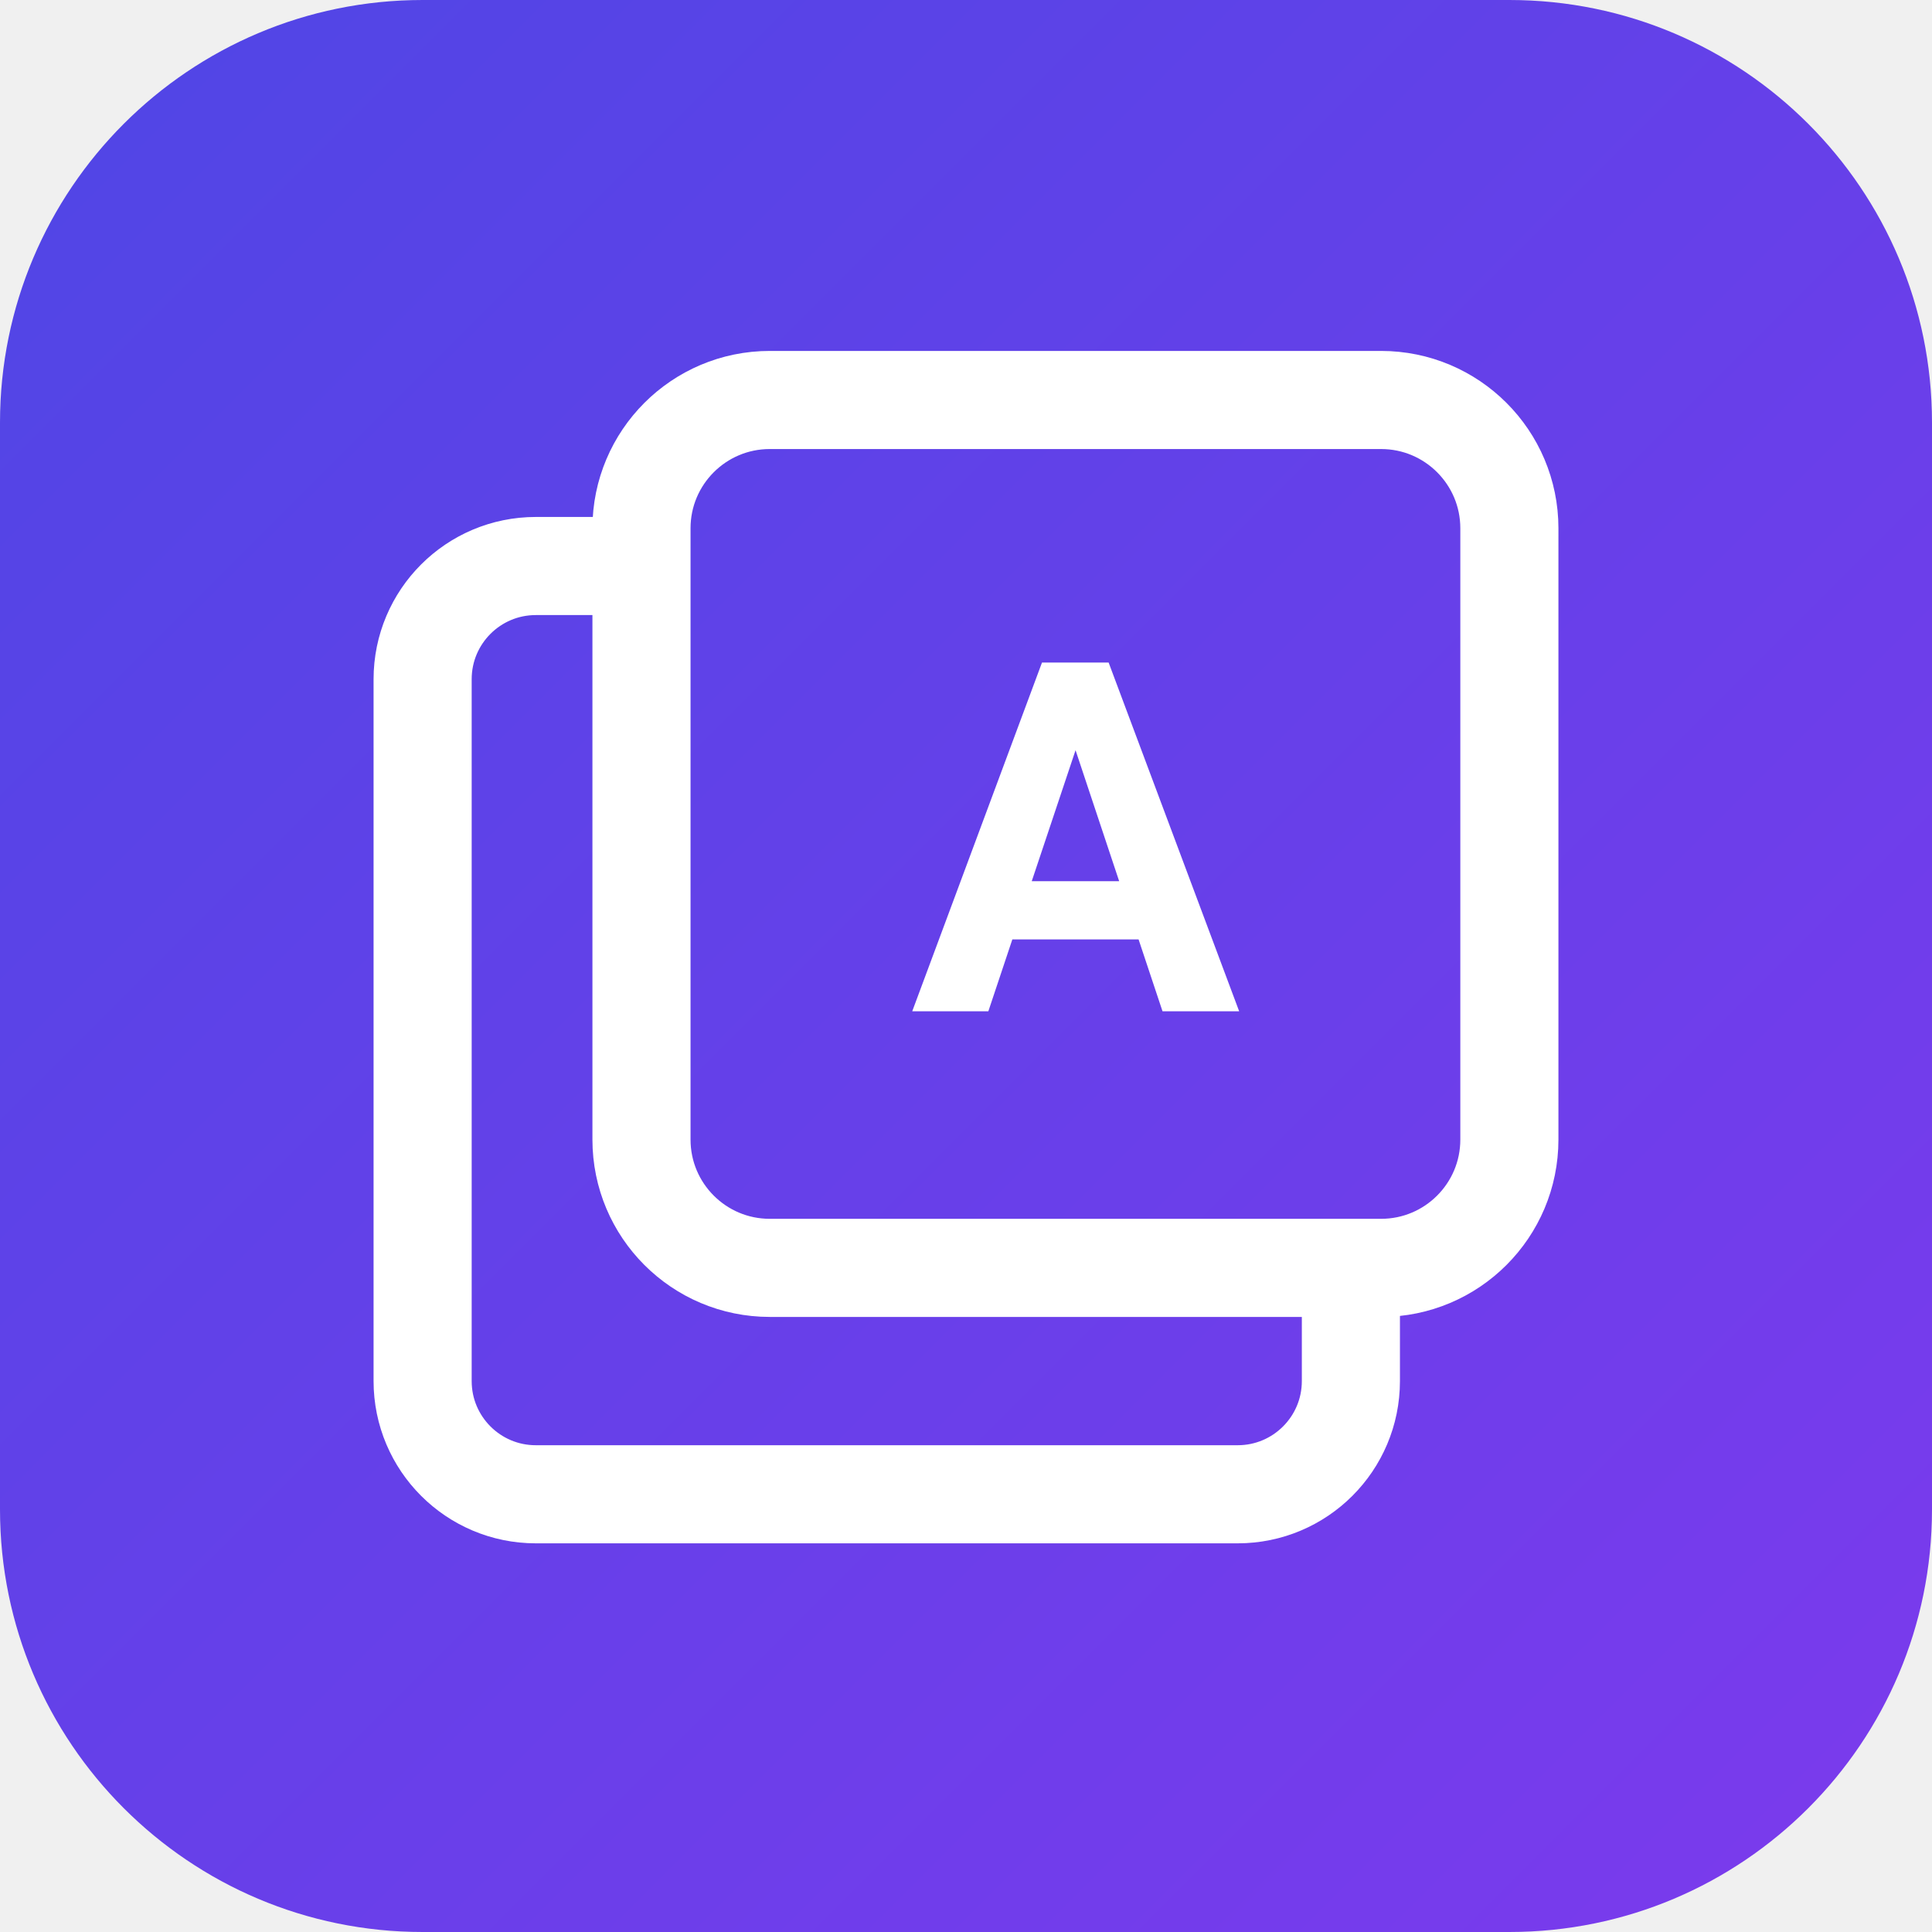
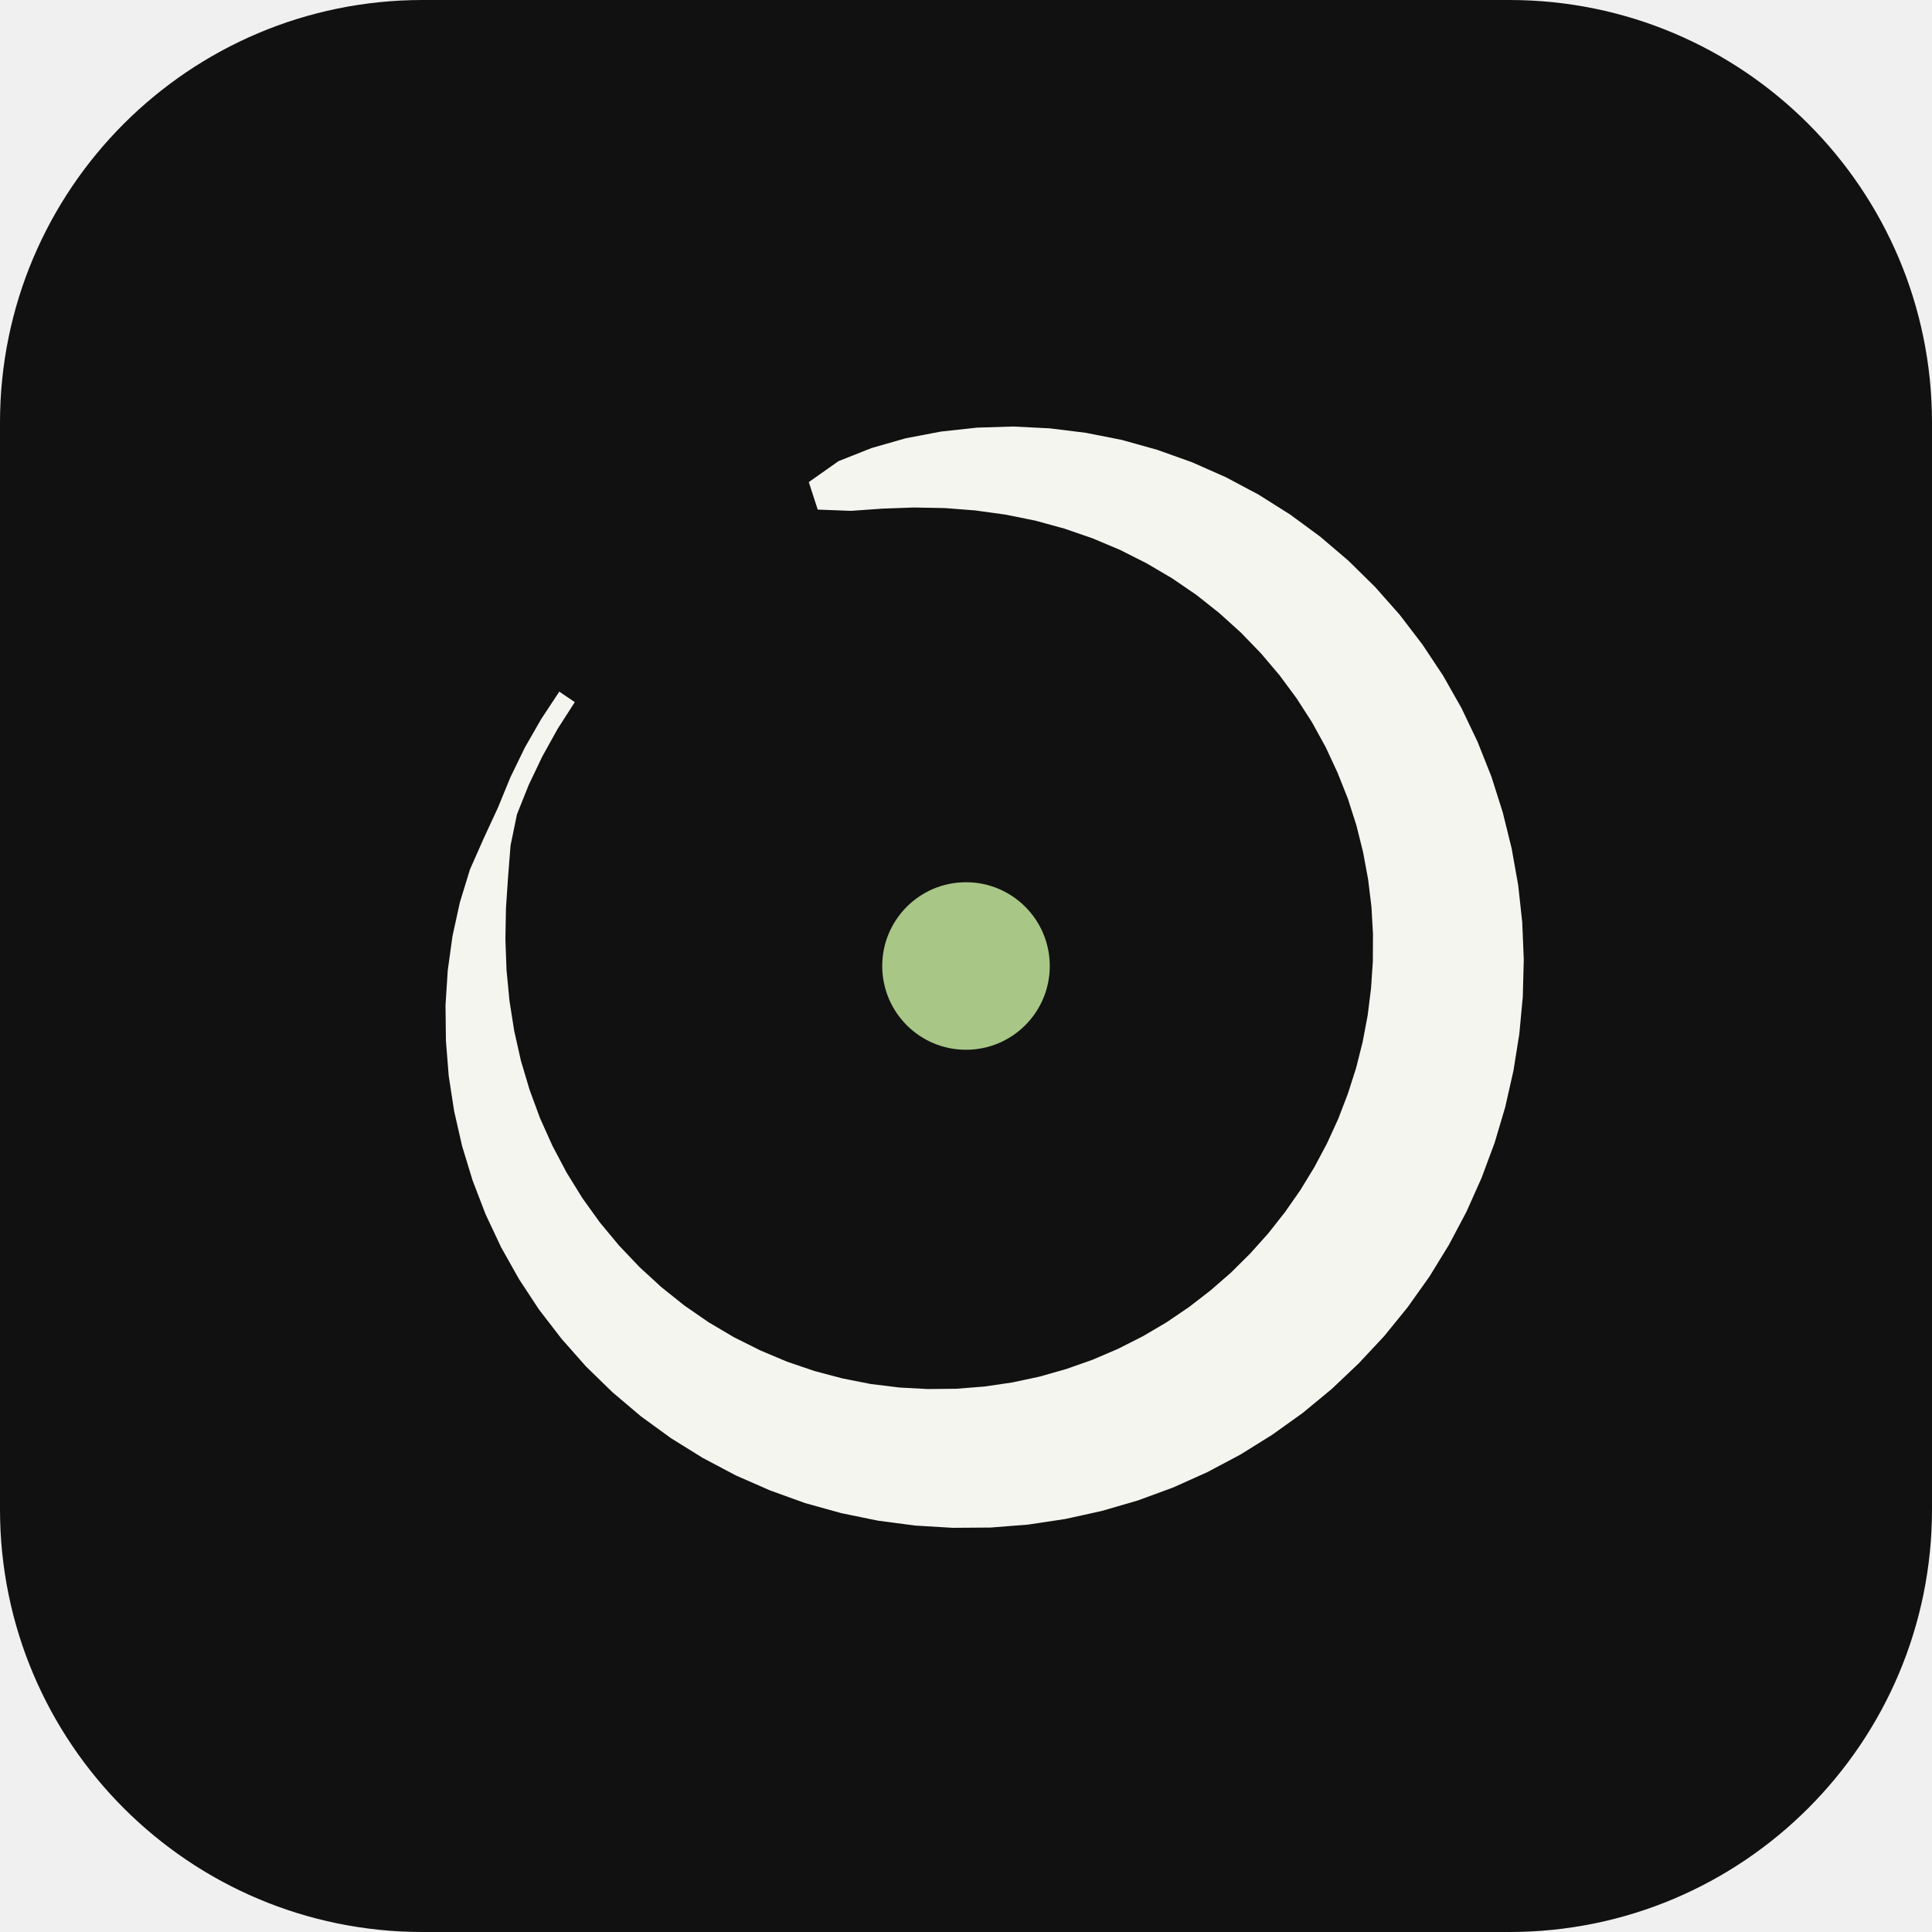
<svg xmlns="http://www.w3.org/2000/svg" viewBox="0 0 512 512" width="512" height="512">
-   <defs>
-     <linearGradient id="bg" x1="0" y1="0" x2="1" y2="1">
-       <stop offset="0%" stop-color="#4f46e5" />
-       <stop offset="100%" stop-color="#7c3aed" />
-     </linearGradient>
-   </defs>
-   <rect width="512" height="512" rx="112" fill="url(#bg)" />
-   <g fill="none" stroke="#ffffff" stroke-width="26" stroke-linecap="round" stroke-linejoin="round">
-     <path d="M168 150h-26a30 30 0 0 0-30 30v186a30 30 0 0 0 30 30h186a30 30 0 0 0 30-30v-26" />
-     <rect x="170" y="106" width="230" height="230" rx="34" />
+   <rect width="512" height="512" rx="112" fill="#111111" />
+   <g transform="translate(256 256) scale(3.7) translate(-50 -50)">
+     <path d="M38.74,15.34L40.87,13.84L43.24,12.90L45.69,12.20L48.22,11.72L50.79,11.44L53.38,11.36L55.99,11.49L58.58,11.81L61.16,12.32L63.70,13.03L66.19,13.92L68.61,14.99L70.96,16.24L73.21,17.66L75.36,19.24L77.39,20.97L79.29,22.84L81.06,24.84L82.69,26.97L84.17,29.20L85.49,31.53L86.64,33.94L87.63,36.43L88.44,38.98L89.08,41.57L89.55,44.21L89.84,46.86L89.95,49.54L89.88,52.21L89.63,54.87L89.21,57.50L88.62,60.11L87.86,62.67L86.93,65.17L85.84,67.61L84.59,69.97L83.19,72.25L81.64,74.43L79.96,76.50L78.13,78.46L76.19,80.30L74.12,82.01L71.94,83.57L69.66,84.99L67.29,86.25L64.84,87.35L62.31,88.28L59.73,89.03L57.10,89.61L54.44,90.01L51.76,90.22L49.06,90.24L46.38,90.08L43.71,89.73L41.07,89.19L38.48,88.47L35.96,87.56L33.50,86.48L31.14,85.23L28.87,83.82L26.71,82.25L24.68,80.53L22.78,78.68L21.03,76.70L19.42,74.61L17.98,72.42L16.70,70.14L15.59,67.78L14.66,65.36L13.91,62.90L13.34,60.40L12.95,57.87L12.75,55.35L12.72,52.82L12.88,50.32L13.22,47.86L13.75,45.44L14.47,43.09L15.46,40.85L16.47,38.67L17.37,36.48L18.40,34.36L19.57,32.32L20.87,30.35L21.98,31.10L20.76,33.00L19.66,34.98L18.68,37.03L17.84,39.13L17.38,41.36L17.20,43.63L17.05,45.86L17.01,48.08L17.09,50.29L17.30,52.48L17.64,54.64L18.12,56.78L18.74,58.86L19.49,60.90L20.38,62.88L21.39,64.79L22.52,66.62L23.77,68.36L25.14,70.01L26.61,71.56L28.18,73.00L29.83,74.32L31.57,75.52L33.38,76.59L35.26,77.53L37.18,78.34L39.15,79.01L41.15,79.54L43.18,79.94L45.22,80.19L47.26,80.30L49.30,80.28L51.32,80.12L53.31,79.83L55.27,79.41L57.20,78.86L59.07,78.20L60.89,77.42L62.65,76.53L64.35,75.53L65.97,74.43L67.51,73.24L68.98,71.96L70.36,70.59L71.65,69.15L72.84,67.64L73.95,66.05L74.95,64.41L75.86,62.70L76.66,60.95L77.35,59.15L77.94,57.31L78.41,55.44L78.77,53.53L79.01,51.61L79.14,49.66L79.15,47.71L79.04,45.75L78.80,43.79L78.44,41.84L77.96,39.92L77.35,38.01L76.61,36.15L75.76,34.32L74.78,32.54L73.68,30.83L72.46,29.18L71.13,27.61L69.69,26.12L68.14,24.72L66.50,23.42L64.76,22.23L62.94,21.16L61.04,20.20L59.07,19.37L57.04,18.67L54.96,18.10L52.83,17.67L50.66,17.37L48.47,17.20L46.26,17.16L44.03,17.24L41.77,17.40L39.38,17.31Z" fill="#F5F5F0" />
+     <circle cx="50" cy="50" r="6" fill="#A8C686" />
  </g>
-   <text x="285" y="268" font-family="system-ui, -apple-system, 'Segoe UI', Roboto, sans-serif" font-size="130" font-weight="700" fill="#ffffff" text-anchor="middle">A</text>
</svg>
